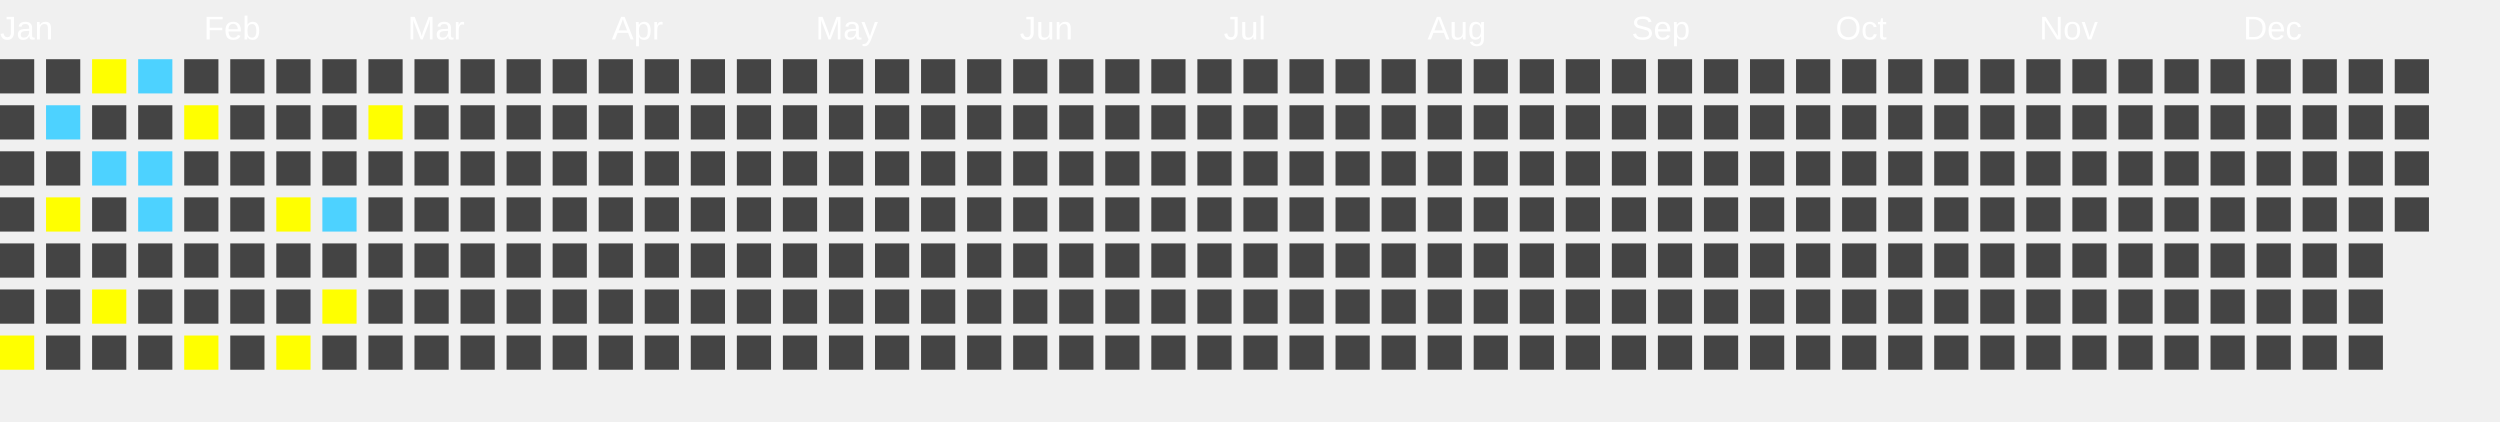
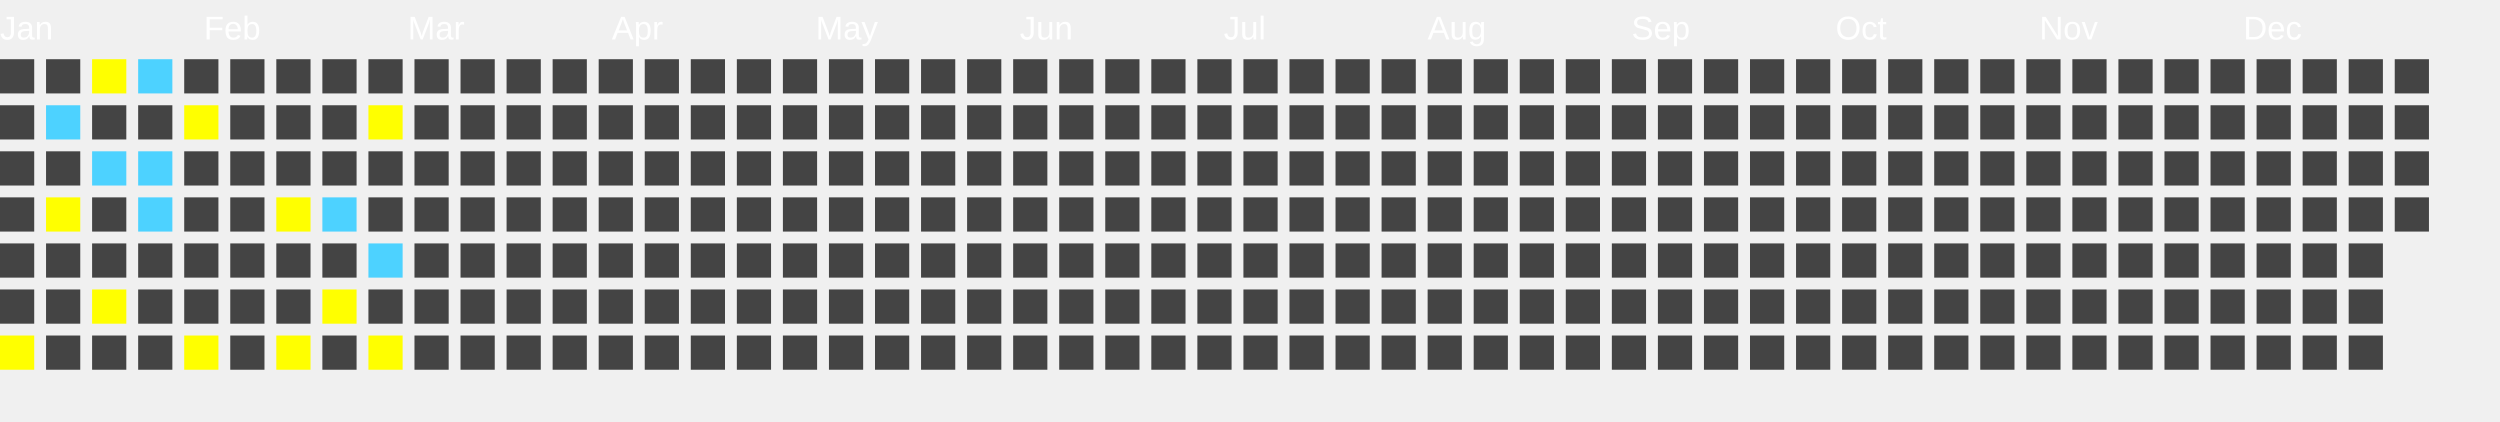
<svg xmlns="http://www.w3.org/2000/svg" baseProfile="full" height="32mm" version="1.1" viewBox="0,0,190,32" width="190mm">
  <defs />
  <rect fill="none" height="32" width="190" x="0" y="0" />
  <text fill="#FFFFFF" style="font-size:2.5px; font-family:Arial" x="0.0" y="3.0">Jan</text>
  <text fill="#FFFFFF" style="font-size:2.5px; font-family:Arial" x="15.5" y="3.0">Feb</text>
  <text fill="#FFFFFF" style="font-size:2.5px; font-family:Arial" x="31.0" y="3.0">Mar</text>
  <text fill="#FFFFFF" style="font-size:2.5px; font-family:Arial" x="46.5" y="3.0">Apr</text>
  <text fill="#FFFFFF" style="font-size:2.5px; font-family:Arial" x="62.0" y="3.0">May</text>
  <text fill="#FFFFFF" style="font-size:2.5px; font-family:Arial" x="77.5" y="3.0">Jun</text>
  <text fill="#FFFFFF" style="font-size:2.5px; font-family:Arial" x="93.0" y="3.0">Jul</text>
  <text fill="#FFFFFF" style="font-size:2.5px; font-family:Arial" x="108.5" y="3.0">Aug</text>
  <text fill="#FFFFFF" style="font-size:2.5px; font-family:Arial" x="124.0" y="3.0">Sep</text>
  <text fill="#FFFFFF" style="font-size:2.5px; font-family:Arial" x="139.5" y="3.0">Oct</text>
  <text fill="#FFFFFF" style="font-size:2.5px; font-family:Arial" x="155.0" y="3.0">Nov</text>
  <text fill="#FFFFFF" style="font-size:2.5px; font-family:Arial" x="170.5" y="3.0">Dec</text>
  <rect fill="#444444" height="2.6" width="2.6" x="0.0" y="4.5" />
  <rect fill="#444444" height="2.6" width="2.6" x="0.0" y="8.0" />
  <rect fill="#444444" height="2.6" width="2.6" x="0.0" y="11.5" />
  <rect fill="#444444" height="2.6" width="2.6" x="0.0" y="15.0" />
  <rect fill="#444444" height="2.6" width="2.6" x="0.0" y="18.5" />
  <rect fill="#444444" height="2.6" width="2.6" x="0.0" y="22.0" />
  <rect fill="#ffff00" height="2.6" width="2.6" x="0.0" y="25.5" />
  <rect fill="#444444" height="2.6" width="2.6" x="3.5" y="4.5" />
  <rect fill="#4dd2ff" height="2.6" width="2.6" x="3.5" y="8.0" />
  <rect fill="#444444" height="2.6" width="2.6" x="3.5" y="11.5" />
  <rect fill="#ffff00" height="2.6" width="2.6" x="3.5" y="15.0" />
  <rect fill="#444444" height="2.6" width="2.6" x="3.5" y="18.5" />
  <rect fill="#444444" height="2.6" width="2.6" x="3.5" y="22.0" />
  <rect fill="#444444" height="2.6" width="2.6" x="3.5" y="25.5" />
  <rect fill="#ffff00" height="2.6" width="2.6" x="7.0" y="4.5" />
  <rect fill="#444444" height="2.6" width="2.6" x="7.0" y="8.0" />
  <rect fill="#4dd2ff" height="2.6" width="2.6" x="7.0" y="11.5" />
  <rect fill="#444444" height="2.6" width="2.6" x="7.0" y="15.0" />
  <rect fill="#444444" height="2.6" width="2.6" x="7.0" y="18.5" />
  <rect fill="#ffff00" height="2.6" width="2.6" x="7.0" y="22.0" />
  <rect fill="#444444" height="2.6" width="2.6" x="7.0" y="25.5" />
  <rect fill="#4dd2ff" height="2.6" width="2.6" x="10.5" y="4.5" />
  <rect fill="#444444" height="2.6" width="2.6" x="10.5" y="8.0" />
  <rect fill="#4dd2ff" height="2.6" width="2.6" x="10.5" y="11.5" />
  <rect fill="#4dd2ff" height="2.6" width="2.6" x="10.5" y="15.0" />
  <rect fill="#444444" height="2.6" width="2.6" x="10.5" y="18.5" />
  <rect fill="#444444" height="2.6" width="2.6" x="10.5" y="22.0" />
  <rect fill="#444444" height="2.6" width="2.6" x="10.5" y="25.5" />
  <rect fill="#444444" height="2.6" width="2.6" x="14.0" y="4.5" />
  <rect fill="#ffff00" height="2.6" width="2.6" x="14.0" y="8.0" />
  <rect fill="#444444" height="2.6" width="2.6" x="14.0" y="11.5" />
  <rect fill="#444444" height="2.6" width="2.6" x="14.0" y="15.0" />
  <rect fill="#444444" height="2.6" width="2.6" x="14.0" y="18.5" />
  <rect fill="#444444" height="2.6" width="2.6" x="14.0" y="22.0" />
  <rect fill="#ffff00" height="2.6" width="2.6" x="14.0" y="25.5" />
  <rect fill="#444444" height="2.6" width="2.6" x="17.5" y="4.5" />
  <rect fill="#444444" height="2.6" width="2.6" x="17.5" y="8.0" />
  <rect fill="#444444" height="2.6" width="2.6" x="17.5" y="11.5" />
  <rect fill="#444444" height="2.6" width="2.6" x="17.5" y="15.0" />
  <rect fill="#444444" height="2.6" width="2.6" x="17.5" y="18.5" />
  <rect fill="#444444" height="2.6" width="2.6" x="17.5" y="22.0" />
  <rect fill="#444444" height="2.6" width="2.6" x="17.5" y="25.5" />
  <rect fill="#444444" height="2.6" width="2.6" x="21.0" y="4.5" />
  <rect fill="#444444" height="2.6" width="2.6" x="21.0" y="8.0" />
  <rect fill="#444444" height="2.6" width="2.6" x="21.0" y="11.5" />
  <rect fill="#ffff00" height="2.6" width="2.6" x="21.0" y="15.0" />
  <rect fill="#444444" height="2.6" width="2.6" x="21.0" y="18.5" />
  <rect fill="#444444" height="2.6" width="2.6" x="21.0" y="22.0" />
  <rect fill="#ffff00" height="2.6" width="2.6" x="21.0" y="25.5" />
  <rect fill="#444444" height="2.6" width="2.6" x="24.5" y="4.5" />
  <rect fill="#444444" height="2.6" width="2.6" x="24.5" y="8.0" />
  <rect fill="#444444" height="2.6" width="2.6" x="24.5" y="11.5" />
  <rect fill="#4dd2ff" height="2.6" width="2.6" x="24.5" y="15.0" />
  <rect fill="#444444" height="2.6" width="2.6" x="24.5" y="18.5" />
  <rect fill="#ffff00" height="2.6" width="2.6" x="24.5" y="22.0" />
  <rect fill="#444444" height="2.6" width="2.6" x="24.5" y="25.5" />
  <rect fill="#444444" height="2.6" width="2.6" x="28.0" y="4.5" />
  <rect fill="#ffff00" height="2.6" width="2.6" x="28.0" y="8.0" />
  <rect fill="#444444" height="2.6" width="2.6" x="28.0" y="11.5" />
  <rect fill="#444444" height="2.6" width="2.6" x="28.0" y="15.0" />
-   <rect fill="#444444" height="2.6" width="2.6" x="28.0" y="18.5" />
+   <rect fill="#4dd2ff" height="2.6" width="2.6" x="28.0" y="18.5" />
  <rect fill="#444444" height="2.6" width="2.6" x="28.0" y="22.0" />
-   <rect fill="#444444" height="2.6" width="2.6" x="28.0" y="25.5" />
+   <rect fill="#ffff00" height="2.6" width="2.6" x="28.0" y="25.5" />
  <rect fill="#444444" height="2.6" width="2.6" x="31.5" y="4.5" />
  <rect fill="#444444" height="2.6" width="2.6" x="31.5" y="8.0" />
  <rect fill="#444444" height="2.6" width="2.6" x="31.5" y="11.5" />
  <rect fill="#444444" height="2.6" width="2.6" x="31.5" y="15.0" />
  <rect fill="#444444" height="2.6" width="2.6" x="31.5" y="18.5" />
  <rect fill="#444444" height="2.6" width="2.6" x="31.5" y="22.0" />
  <rect fill="#444444" height="2.6" width="2.6" x="31.5" y="25.5" />
  <rect fill="#444444" height="2.6" width="2.6" x="35.0" y="4.5" />
  <rect fill="#444444" height="2.6" width="2.6" x="35.0" y="8.0" />
  <rect fill="#444444" height="2.6" width="2.6" x="35.0" y="11.5" />
  <rect fill="#444444" height="2.6" width="2.6" x="35.0" y="15.0" />
  <rect fill="#444444" height="2.6" width="2.6" x="35.0" y="18.5" />
  <rect fill="#444444" height="2.6" width="2.6" x="35.0" y="22.0" />
  <rect fill="#444444" height="2.6" width="2.6" x="35.0" y="25.5" />
  <rect fill="#444444" height="2.6" width="2.6" x="38.5" y="4.5" />
  <rect fill="#444444" height="2.6" width="2.6" x="38.5" y="8.0" />
  <rect fill="#444444" height="2.6" width="2.6" x="38.5" y="11.5" />
  <rect fill="#444444" height="2.6" width="2.6" x="38.5" y="15.0" />
  <rect fill="#444444" height="2.6" width="2.6" x="38.5" y="18.5" />
  <rect fill="#444444" height="2.6" width="2.6" x="38.5" y="22.0" />
  <rect fill="#444444" height="2.6" width="2.6" x="38.5" y="25.5" />
  <rect fill="#444444" height="2.6" width="2.6" x="42.0" y="4.5" />
  <rect fill="#444444" height="2.6" width="2.6" x="42.0" y="8.0" />
  <rect fill="#444444" height="2.6" width="2.6" x="42.0" y="11.5" />
  <rect fill="#444444" height="2.6" width="2.6" x="42.0" y="15.0" />
  <rect fill="#444444" height="2.6" width="2.6" x="42.0" y="18.5" />
  <rect fill="#444444" height="2.6" width="2.6" x="42.0" y="22.0" />
  <rect fill="#444444" height="2.6" width="2.6" x="42.0" y="25.5" />
  <rect fill="#444444" height="2.6" width="2.6" x="45.5" y="4.5" />
  <rect fill="#444444" height="2.6" width="2.6" x="45.5" y="8.0" />
  <rect fill="#444444" height="2.6" width="2.6" x="45.5" y="11.5" />
  <rect fill="#444444" height="2.6" width="2.6" x="45.5" y="15.0" />
  <rect fill="#444444" height="2.6" width="2.6" x="45.5" y="18.5" />
  <rect fill="#444444" height="2.6" width="2.6" x="45.5" y="22.0" />
  <rect fill="#444444" height="2.6" width="2.6" x="45.5" y="25.5" />
  <rect fill="#444444" height="2.6" width="2.6" x="49.0" y="4.5" />
  <rect fill="#444444" height="2.6" width="2.6" x="49.0" y="8.0" />
  <rect fill="#444444" height="2.6" width="2.6" x="49.0" y="11.5" />
  <rect fill="#444444" height="2.6" width="2.6" x="49.0" y="15.0" />
  <rect fill="#444444" height="2.6" width="2.6" x="49.0" y="18.5" />
  <rect fill="#444444" height="2.6" width="2.6" x="49.0" y="22.0" />
  <rect fill="#444444" height="2.6" width="2.6" x="49.0" y="25.5" />
  <rect fill="#444444" height="2.6" width="2.6" x="52.5" y="4.5" />
  <rect fill="#444444" height="2.6" width="2.6" x="52.5" y="8.0" />
  <rect fill="#444444" height="2.6" width="2.6" x="52.5" y="11.5" />
  <rect fill="#444444" height="2.6" width="2.6" x="52.5" y="15.0" />
  <rect fill="#444444" height="2.6" width="2.6" x="52.5" y="18.5" />
  <rect fill="#444444" height="2.6" width="2.6" x="52.5" y="22.0" />
  <rect fill="#444444" height="2.6" width="2.6" x="52.5" y="25.5" />
  <rect fill="#444444" height="2.6" width="2.6" x="56.0" y="4.5" />
  <rect fill="#444444" height="2.6" width="2.6" x="56.0" y="8.0" />
  <rect fill="#444444" height="2.6" width="2.6" x="56.0" y="11.5" />
  <rect fill="#444444" height="2.6" width="2.6" x="56.0" y="15.0" />
  <rect fill="#444444" height="2.6" width="2.6" x="56.0" y="18.5" />
  <rect fill="#444444" height="2.6" width="2.6" x="56.0" y="22.0" />
  <rect fill="#444444" height="2.6" width="2.6" x="56.0" y="25.5" />
  <rect fill="#444444" height="2.6" width="2.6" x="59.5" y="4.5" />
  <rect fill="#444444" height="2.6" width="2.6" x="59.5" y="8.0" />
  <rect fill="#444444" height="2.6" width="2.6" x="59.5" y="11.5" />
  <rect fill="#444444" height="2.6" width="2.6" x="59.5" y="15.0" />
  <rect fill="#444444" height="2.6" width="2.6" x="59.5" y="18.5" />
  <rect fill="#444444" height="2.6" width="2.6" x="59.5" y="22.0" />
  <rect fill="#444444" height="2.6" width="2.6" x="59.5" y="25.5" />
  <rect fill="#444444" height="2.6" width="2.6" x="63.0" y="4.5" />
  <rect fill="#444444" height="2.6" width="2.6" x="63.0" y="8.0" />
  <rect fill="#444444" height="2.6" width="2.6" x="63.0" y="11.5" />
  <rect fill="#444444" height="2.6" width="2.6" x="63.0" y="15.0" />
  <rect fill="#444444" height="2.6" width="2.6" x="63.0" y="18.5" />
  <rect fill="#444444" height="2.6" width="2.6" x="63.0" y="22.0" />
  <rect fill="#444444" height="2.6" width="2.6" x="63.0" y="25.5" />
  <rect fill="#444444" height="2.6" width="2.6" x="66.5" y="4.5" />
  <rect fill="#444444" height="2.6" width="2.6" x="66.5" y="8.0" />
  <rect fill="#444444" height="2.6" width="2.6" x="66.5" y="11.5" />
  <rect fill="#444444" height="2.6" width="2.6" x="66.5" y="15.0" />
  <rect fill="#444444" height="2.6" width="2.6" x="66.5" y="18.5" />
  <rect fill="#444444" height="2.6" width="2.6" x="66.5" y="22.0" />
  <rect fill="#444444" height="2.6" width="2.6" x="66.5" y="25.5" />
  <rect fill="#444444" height="2.6" width="2.6" x="70.0" y="4.5" />
  <rect fill="#444444" height="2.6" width="2.6" x="70.0" y="8.0" />
  <rect fill="#444444" height="2.6" width="2.6" x="70.0" y="11.5" />
  <rect fill="#444444" height="2.6" width="2.6" x="70.0" y="15.0" />
  <rect fill="#444444" height="2.6" width="2.6" x="70.0" y="18.5" />
  <rect fill="#444444" height="2.6" width="2.6" x="70.0" y="22.0" />
  <rect fill="#444444" height="2.6" width="2.6" x="70.0" y="25.5" />
  <rect fill="#444444" height="2.6" width="2.6" x="73.5" y="4.5" />
  <rect fill="#444444" height="2.6" width="2.6" x="73.5" y="8.0" />
  <rect fill="#444444" height="2.6" width="2.6" x="73.5" y="11.5" />
  <rect fill="#444444" height="2.6" width="2.6" x="73.5" y="15.0" />
  <rect fill="#444444" height="2.6" width="2.6" x="73.5" y="18.5" />
  <rect fill="#444444" height="2.6" width="2.6" x="73.5" y="22.0" />
  <rect fill="#444444" height="2.6" width="2.6" x="73.5" y="25.5" />
  <rect fill="#444444" height="2.6" width="2.6" x="77.0" y="4.5" />
  <rect fill="#444444" height="2.6" width="2.6" x="77.0" y="8.0" />
  <rect fill="#444444" height="2.6" width="2.6" x="77.0" y="11.5" />
  <rect fill="#444444" height="2.6" width="2.6" x="77.0" y="15.0" />
  <rect fill="#444444" height="2.6" width="2.6" x="77.0" y="18.5" />
  <rect fill="#444444" height="2.6" width="2.6" x="77.0" y="22.0" />
  <rect fill="#444444" height="2.6" width="2.6" x="77.0" y="25.5" />
  <rect fill="#444444" height="2.6" width="2.6" x="80.5" y="4.5" />
  <rect fill="#444444" height="2.6" width="2.6" x="80.5" y="8.0" />
  <rect fill="#444444" height="2.6" width="2.6" x="80.5" y="11.5" />
  <rect fill="#444444" height="2.6" width="2.6" x="80.5" y="15.0" />
  <rect fill="#444444" height="2.6" width="2.6" x="80.5" y="18.5" />
  <rect fill="#444444" height="2.6" width="2.6" x="80.5" y="22.0" />
  <rect fill="#444444" height="2.6" width="2.6" x="80.5" y="25.5" />
  <rect fill="#444444" height="2.6" width="2.6" x="84.0" y="4.5" />
  <rect fill="#444444" height="2.6" width="2.6" x="84.0" y="8.0" />
  <rect fill="#444444" height="2.6" width="2.6" x="84.0" y="11.5" />
  <rect fill="#444444" height="2.6" width="2.6" x="84.0" y="15.0" />
  <rect fill="#444444" height="2.6" width="2.6" x="84.0" y="18.5" />
  <rect fill="#444444" height="2.6" width="2.6" x="84.0" y="22.0" />
  <rect fill="#444444" height="2.6" width="2.6" x="84.0" y="25.5" />
  <rect fill="#444444" height="2.6" width="2.6" x="87.5" y="4.5" />
  <rect fill="#444444" height="2.6" width="2.6" x="87.5" y="8.0" />
  <rect fill="#444444" height="2.6" width="2.6" x="87.5" y="11.5" />
  <rect fill="#444444" height="2.6" width="2.6" x="87.5" y="15.0" />
  <rect fill="#444444" height="2.6" width="2.6" x="87.5" y="18.5" />
  <rect fill="#444444" height="2.6" width="2.6" x="87.5" y="22.0" />
  <rect fill="#444444" height="2.6" width="2.6" x="87.5" y="25.5" />
  <rect fill="#444444" height="2.6" width="2.6" x="91.0" y="4.5" />
  <rect fill="#444444" height="2.6" width="2.6" x="91.0" y="8.0" />
  <rect fill="#444444" height="2.6" width="2.6" x="91.0" y="11.5" />
  <rect fill="#444444" height="2.6" width="2.6" x="91.0" y="15.0" />
  <rect fill="#444444" height="2.6" width="2.6" x="91.0" y="18.5" />
  <rect fill="#444444" height="2.6" width="2.6" x="91.0" y="22.0" />
  <rect fill="#444444" height="2.6" width="2.6" x="91.0" y="25.5" />
  <rect fill="#444444" height="2.6" width="2.6" x="94.5" y="4.5" />
  <rect fill="#444444" height="2.6" width="2.6" x="94.5" y="8.0" />
  <rect fill="#444444" height="2.6" width="2.6" x="94.5" y="11.5" />
  <rect fill="#444444" height="2.6" width="2.6" x="94.5" y="15.0" />
  <rect fill="#444444" height="2.6" width="2.6" x="94.5" y="18.5" />
  <rect fill="#444444" height="2.6" width="2.6" x="94.5" y="22.0" />
  <rect fill="#444444" height="2.6" width="2.6" x="94.5" y="25.5" />
  <rect fill="#444444" height="2.6" width="2.6" x="98.0" y="4.5" />
  <rect fill="#444444" height="2.6" width="2.6" x="98.0" y="8.0" />
  <rect fill="#444444" height="2.6" width="2.6" x="98.0" y="11.5" />
  <rect fill="#444444" height="2.6" width="2.6" x="98.0" y="15.0" />
  <rect fill="#444444" height="2.6" width="2.6" x="98.0" y="18.5" />
  <rect fill="#444444" height="2.6" width="2.6" x="98.0" y="22.0" />
  <rect fill="#444444" height="2.6" width="2.6" x="98.0" y="25.5" />
  <rect fill="#444444" height="2.6" width="2.6" x="101.5" y="4.5" />
  <rect fill="#444444" height="2.6" width="2.6" x="101.5" y="8.0" />
  <rect fill="#444444" height="2.6" width="2.6" x="101.5" y="11.5" />
  <rect fill="#444444" height="2.6" width="2.6" x="101.5" y="15.0" />
  <rect fill="#444444" height="2.6" width="2.6" x="101.5" y="18.5" />
  <rect fill="#444444" height="2.6" width="2.6" x="101.5" y="22.0" />
  <rect fill="#444444" height="2.6" width="2.6" x="101.5" y="25.5" />
  <rect fill="#444444" height="2.6" width="2.6" x="105.0" y="4.5" />
  <rect fill="#444444" height="2.6" width="2.6" x="105.0" y="8.0" />
  <rect fill="#444444" height="2.6" width="2.6" x="105.0" y="11.5" />
  <rect fill="#444444" height="2.6" width="2.6" x="105.0" y="15.0" />
  <rect fill="#444444" height="2.6" width="2.6" x="105.0" y="18.5" />
  <rect fill="#444444" height="2.6" width="2.6" x="105.0" y="22.0" />
  <rect fill="#444444" height="2.6" width="2.6" x="105.0" y="25.5" />
  <rect fill="#444444" height="2.6" width="2.6" x="108.5" y="4.5" />
  <rect fill="#444444" height="2.6" width="2.6" x="108.5" y="8.0" />
  <rect fill="#444444" height="2.6" width="2.6" x="108.5" y="11.5" />
  <rect fill="#444444" height="2.6" width="2.6" x="108.5" y="15.0" />
  <rect fill="#444444" height="2.6" width="2.6" x="108.5" y="18.5" />
  <rect fill="#444444" height="2.6" width="2.6" x="108.5" y="22.0" />
  <rect fill="#444444" height="2.6" width="2.6" x="108.5" y="25.5" />
  <rect fill="#444444" height="2.6" width="2.6" x="112.0" y="4.5" />
  <rect fill="#444444" height="2.6" width="2.6" x="112.0" y="8.0" />
  <rect fill="#444444" height="2.6" width="2.6" x="112.0" y="11.5" />
  <rect fill="#444444" height="2.6" width="2.6" x="112.0" y="15.0" />
  <rect fill="#444444" height="2.6" width="2.6" x="112.0" y="18.5" />
  <rect fill="#444444" height="2.6" width="2.6" x="112.0" y="22.0" />
  <rect fill="#444444" height="2.6" width="2.6" x="112.0" y="25.5" />
  <rect fill="#444444" height="2.6" width="2.6" x="115.5" y="4.5" />
  <rect fill="#444444" height="2.6" width="2.6" x="115.5" y="8.0" />
  <rect fill="#444444" height="2.6" width="2.6" x="115.5" y="11.5" />
  <rect fill="#444444" height="2.6" width="2.6" x="115.5" y="15.0" />
  <rect fill="#444444" height="2.6" width="2.6" x="115.5" y="18.5" />
  <rect fill="#444444" height="2.6" width="2.6" x="115.5" y="22.0" />
  <rect fill="#444444" height="2.6" width="2.6" x="115.5" y="25.5" />
  <rect fill="#444444" height="2.6" width="2.6" x="119.0" y="4.5" />
  <rect fill="#444444" height="2.6" width="2.6" x="119.0" y="8.0" />
  <rect fill="#444444" height="2.6" width="2.6" x="119.0" y="11.5" />
  <rect fill="#444444" height="2.6" width="2.6" x="119.0" y="15.0" />
  <rect fill="#444444" height="2.6" width="2.6" x="119.0" y="18.5" />
  <rect fill="#444444" height="2.6" width="2.6" x="119.0" y="22.0" />
  <rect fill="#444444" height="2.6" width="2.6" x="119.0" y="25.5" />
  <rect fill="#444444" height="2.6" width="2.6" x="122.5" y="4.5" />
  <rect fill="#444444" height="2.6" width="2.6" x="122.5" y="8.0" />
  <rect fill="#444444" height="2.6" width="2.6" x="122.5" y="11.5" />
  <rect fill="#444444" height="2.6" width="2.6" x="122.5" y="15.0" />
  <rect fill="#444444" height="2.6" width="2.6" x="122.5" y="18.5" />
  <rect fill="#444444" height="2.6" width="2.6" x="122.5" y="22.0" />
  <rect fill="#444444" height="2.6" width="2.6" x="122.5" y="25.5" />
  <rect fill="#444444" height="2.6" width="2.6" x="126.0" y="4.5" />
  <rect fill="#444444" height="2.6" width="2.6" x="126.0" y="8.0" />
  <rect fill="#444444" height="2.6" width="2.6" x="126.0" y="11.5" />
  <rect fill="#444444" height="2.6" width="2.6" x="126.0" y="15.0" />
  <rect fill="#444444" height="2.6" width="2.6" x="126.0" y="18.5" />
  <rect fill="#444444" height="2.6" width="2.6" x="126.0" y="22.0" />
  <rect fill="#444444" height="2.6" width="2.6" x="126.0" y="25.5" />
  <rect fill="#444444" height="2.6" width="2.6" x="129.5" y="4.5" />
  <rect fill="#444444" height="2.6" width="2.6" x="129.5" y="8.0" />
  <rect fill="#444444" height="2.6" width="2.6" x="129.5" y="11.5" />
  <rect fill="#444444" height="2.6" width="2.6" x="129.5" y="15.0" />
  <rect fill="#444444" height="2.6" width="2.6" x="129.5" y="18.5" />
  <rect fill="#444444" height="2.6" width="2.6" x="129.5" y="22.0" />
  <rect fill="#444444" height="2.6" width="2.6" x="129.5" y="25.5" />
  <rect fill="#444444" height="2.6" width="2.6" x="133.0" y="4.5" />
  <rect fill="#444444" height="2.6" width="2.6" x="133.0" y="8.0" />
  <rect fill="#444444" height="2.6" width="2.6" x="133.0" y="11.5" />
  <rect fill="#444444" height="2.6" width="2.6" x="133.0" y="15.0" />
  <rect fill="#444444" height="2.6" width="2.6" x="133.0" y="18.5" />
  <rect fill="#444444" height="2.6" width="2.6" x="133.0" y="22.0" />
  <rect fill="#444444" height="2.6" width="2.6" x="133.0" y="25.5" />
  <rect fill="#444444" height="2.6" width="2.6" x="136.5" y="4.5" />
  <rect fill="#444444" height="2.6" width="2.6" x="136.5" y="8.0" />
  <rect fill="#444444" height="2.6" width="2.6" x="136.5" y="11.5" />
  <rect fill="#444444" height="2.6" width="2.6" x="136.5" y="15.0" />
  <rect fill="#444444" height="2.6" width="2.6" x="136.5" y="18.5" />
  <rect fill="#444444" height="2.6" width="2.6" x="136.5" y="22.0" />
  <rect fill="#444444" height="2.6" width="2.6" x="136.5" y="25.5" />
  <rect fill="#444444" height="2.6" width="2.6" x="140.0" y="4.5" />
  <rect fill="#444444" height="2.6" width="2.6" x="140.0" y="8.0" />
  <rect fill="#444444" height="2.6" width="2.6" x="140.0" y="11.5" />
  <rect fill="#444444" height="2.6" width="2.6" x="140.0" y="15.0" />
  <rect fill="#444444" height="2.6" width="2.6" x="140.0" y="18.5" />
  <rect fill="#444444" height="2.6" width="2.6" x="140.0" y="22.0" />
  <rect fill="#444444" height="2.6" width="2.6" x="140.0" y="25.5" />
  <rect fill="#444444" height="2.6" width="2.6" x="143.5" y="4.5" />
  <rect fill="#444444" height="2.6" width="2.6" x="143.5" y="8.0" />
  <rect fill="#444444" height="2.6" width="2.6" x="143.5" y="11.5" />
  <rect fill="#444444" height="2.6" width="2.6" x="143.5" y="15.0" />
  <rect fill="#444444" height="2.6" width="2.6" x="143.5" y="18.5" />
  <rect fill="#444444" height="2.6" width="2.6" x="143.5" y="22.0" />
  <rect fill="#444444" height="2.6" width="2.6" x="143.5" y="25.5" />
  <rect fill="#444444" height="2.6" width="2.6" x="147.0" y="4.5" />
  <rect fill="#444444" height="2.6" width="2.6" x="147.0" y="8.0" />
  <rect fill="#444444" height="2.6" width="2.6" x="147.0" y="11.5" />
  <rect fill="#444444" height="2.6" width="2.6" x="147.0" y="15.0" />
  <rect fill="#444444" height="2.6" width="2.6" x="147.0" y="18.5" />
  <rect fill="#444444" height="2.6" width="2.6" x="147.0" y="22.0" />
  <rect fill="#444444" height="2.6" width="2.6" x="147.0" y="25.5" />
  <rect fill="#444444" height="2.6" width="2.6" x="150.5" y="4.5" />
  <rect fill="#444444" height="2.6" width="2.6" x="150.5" y="8.0" />
  <rect fill="#444444" height="2.6" width="2.6" x="150.5" y="11.5" />
  <rect fill="#444444" height="2.6" width="2.6" x="150.5" y="15.0" />
  <rect fill="#444444" height="2.6" width="2.6" x="150.5" y="18.5" />
  <rect fill="#444444" height="2.6" width="2.6" x="150.5" y="22.0" />
  <rect fill="#444444" height="2.6" width="2.6" x="150.5" y="25.5" />
  <rect fill="#444444" height="2.6" width="2.6" x="154.0" y="4.5" />
  <rect fill="#444444" height="2.6" width="2.6" x="154.0" y="8.0" />
  <rect fill="#444444" height="2.6" width="2.6" x="154.0" y="11.5" />
  <rect fill="#444444" height="2.6" width="2.6" x="154.0" y="15.0" />
  <rect fill="#444444" height="2.6" width="2.6" x="154.0" y="18.5" />
  <rect fill="#444444" height="2.6" width="2.6" x="154.0" y="22.0" />
  <rect fill="#444444" height="2.6" width="2.6" x="154.0" y="25.5" />
  <rect fill="#444444" height="2.6" width="2.6" x="157.5" y="4.5" />
  <rect fill="#444444" height="2.6" width="2.6" x="157.5" y="8.0" />
  <rect fill="#444444" height="2.6" width="2.6" x="157.5" y="11.5" />
  <rect fill="#444444" height="2.6" width="2.6" x="157.5" y="15.0" />
  <rect fill="#444444" height="2.6" width="2.6" x="157.5" y="18.5" />
  <rect fill="#444444" height="2.6" width="2.6" x="157.5" y="22.0" />
  <rect fill="#444444" height="2.6" width="2.6" x="157.5" y="25.5" />
  <rect fill="#444444" height="2.6" width="2.6" x="161.0" y="4.5" />
  <rect fill="#444444" height="2.6" width="2.6" x="161.0" y="8.0" />
  <rect fill="#444444" height="2.6" width="2.6" x="161.0" y="11.5" />
  <rect fill="#444444" height="2.6" width="2.6" x="161.0" y="15.0" />
  <rect fill="#444444" height="2.6" width="2.6" x="161.0" y="18.5" />
  <rect fill="#444444" height="2.6" width="2.6" x="161.0" y="22.0" />
  <rect fill="#444444" height="2.6" width="2.6" x="161.0" y="25.5" />
  <rect fill="#444444" height="2.6" width="2.6" x="164.5" y="4.5" />
  <rect fill="#444444" height="2.6" width="2.6" x="164.5" y="8.0" />
  <rect fill="#444444" height="2.6" width="2.6" x="164.5" y="11.5" />
  <rect fill="#444444" height="2.6" width="2.6" x="164.5" y="15.0" />
  <rect fill="#444444" height="2.6" width="2.6" x="164.5" y="18.5" />
  <rect fill="#444444" height="2.6" width="2.6" x="164.5" y="22.0" />
  <rect fill="#444444" height="2.6" width="2.6" x="164.5" y="25.5" />
  <rect fill="#444444" height="2.6" width="2.6" x="168.0" y="4.5" />
  <rect fill="#444444" height="2.6" width="2.6" x="168.0" y="8.0" />
  <rect fill="#444444" height="2.6" width="2.6" x="168.0" y="11.5" />
  <rect fill="#444444" height="2.6" width="2.6" x="168.0" y="15.0" />
  <rect fill="#444444" height="2.6" width="2.6" x="168.0" y="18.5" />
  <rect fill="#444444" height="2.6" width="2.6" x="168.0" y="22.0" />
  <rect fill="#444444" height="2.6" width="2.6" x="168.0" y="25.5" />
  <rect fill="#444444" height="2.6" width="2.6" x="171.5" y="4.5" />
  <rect fill="#444444" height="2.6" width="2.6" x="171.5" y="8.0" />
  <rect fill="#444444" height="2.6" width="2.6" x="171.5" y="11.5" />
  <rect fill="#444444" height="2.6" width="2.6" x="171.5" y="15.0" />
  <rect fill="#444444" height="2.6" width="2.6" x="171.5" y="18.5" />
  <rect fill="#444444" height="2.6" width="2.6" x="171.5" y="22.0" />
  <rect fill="#444444" height="2.6" width="2.6" x="171.5" y="25.5" />
  <rect fill="#444444" height="2.6" width="2.6" x="175.0" y="4.5" />
  <rect fill="#444444" height="2.6" width="2.6" x="175.0" y="8.0" />
  <rect fill="#444444" height="2.6" width="2.6" x="175.0" y="11.5" />
  <rect fill="#444444" height="2.6" width="2.6" x="175.0" y="15.0" />
  <rect fill="#444444" height="2.6" width="2.6" x="175.0" y="18.5" />
  <rect fill="#444444" height="2.6" width="2.6" x="175.0" y="22.0" />
  <rect fill="#444444" height="2.6" width="2.6" x="175.0" y="25.5" />
  <rect fill="#444444" height="2.6" width="2.6" x="178.5" y="4.5" />
  <rect fill="#444444" height="2.6" width="2.6" x="178.5" y="8.0" />
  <rect fill="#444444" height="2.6" width="2.6" x="178.5" y="11.5" />
  <rect fill="#444444" height="2.6" width="2.6" x="178.5" y="15.0" />
  <rect fill="#444444" height="2.6" width="2.6" x="178.5" y="18.5" />
  <rect fill="#444444" height="2.6" width="2.6" x="178.5" y="22.0" />
  <rect fill="#444444" height="2.6" width="2.6" x="178.5" y="25.5" />
  <rect fill="#444444" height="2.6" width="2.6" x="182.0" y="4.5" />
  <rect fill="#444444" height="2.6" width="2.6" x="182.0" y="8.0" />
  <rect fill="#444444" height="2.6" width="2.6" x="182.0" y="11.5" />
  <rect fill="#444444" height="2.6" width="2.6" x="182.0" y="15.0" />
</svg>
